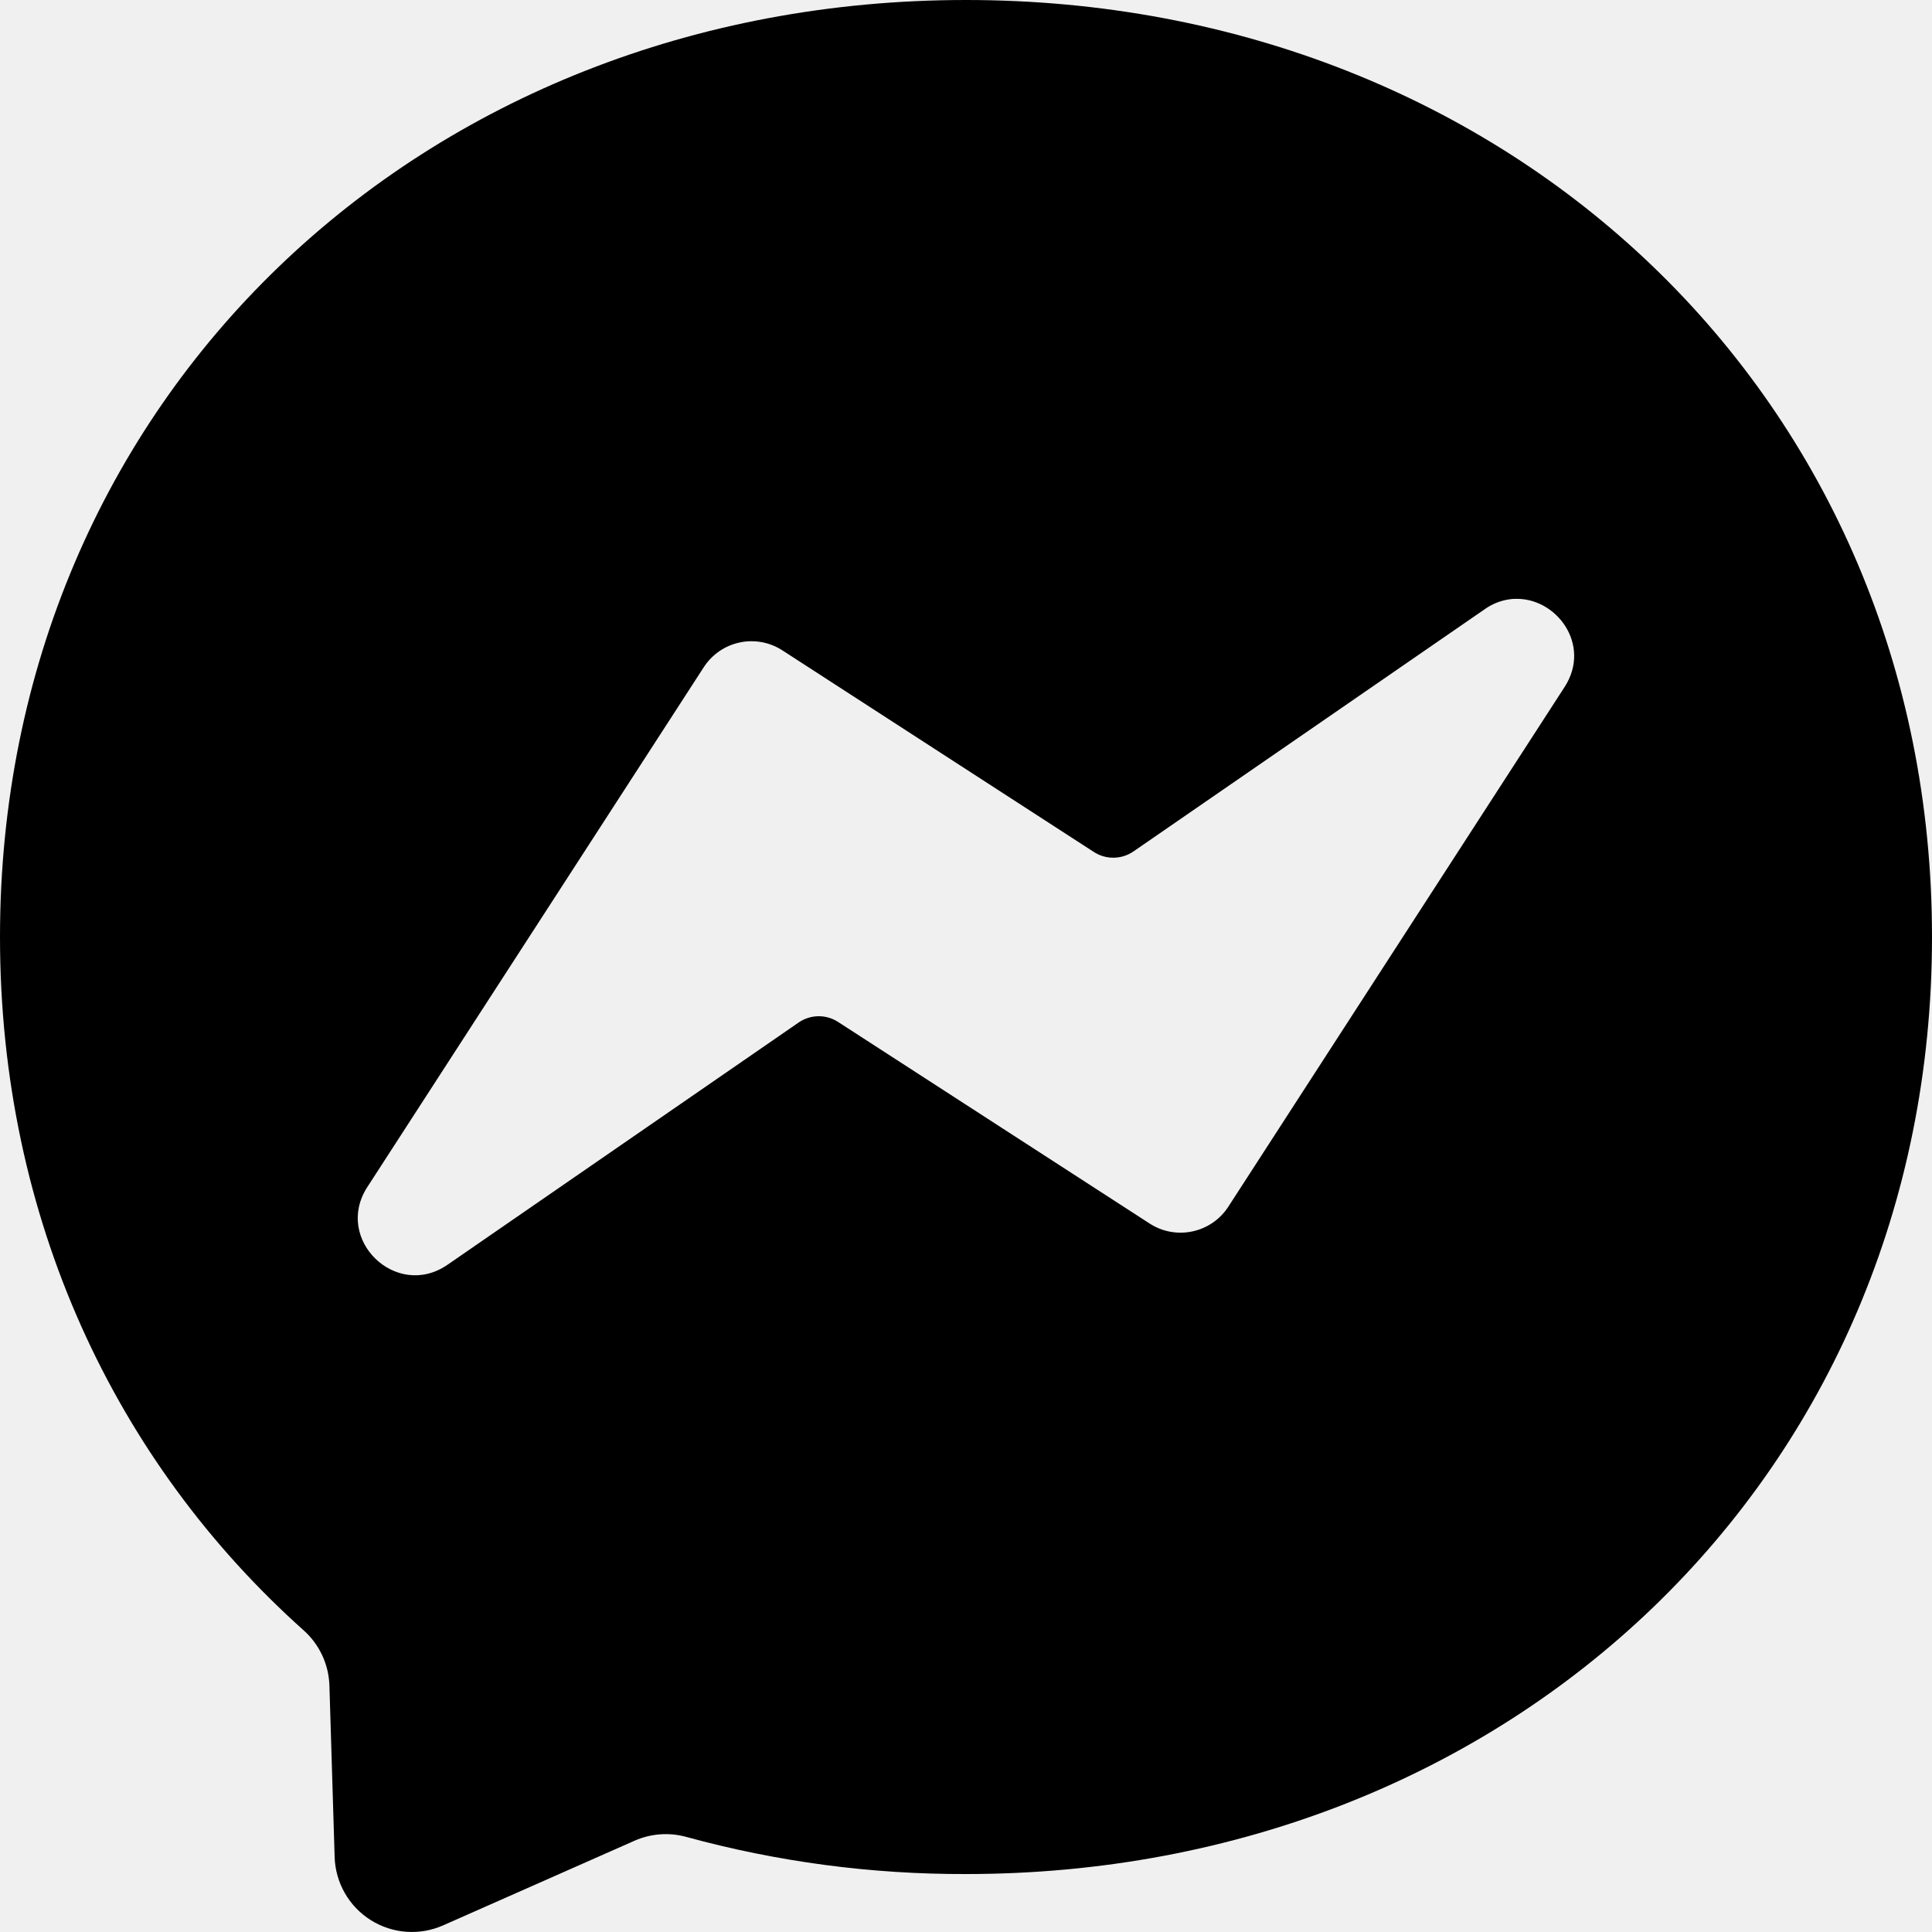
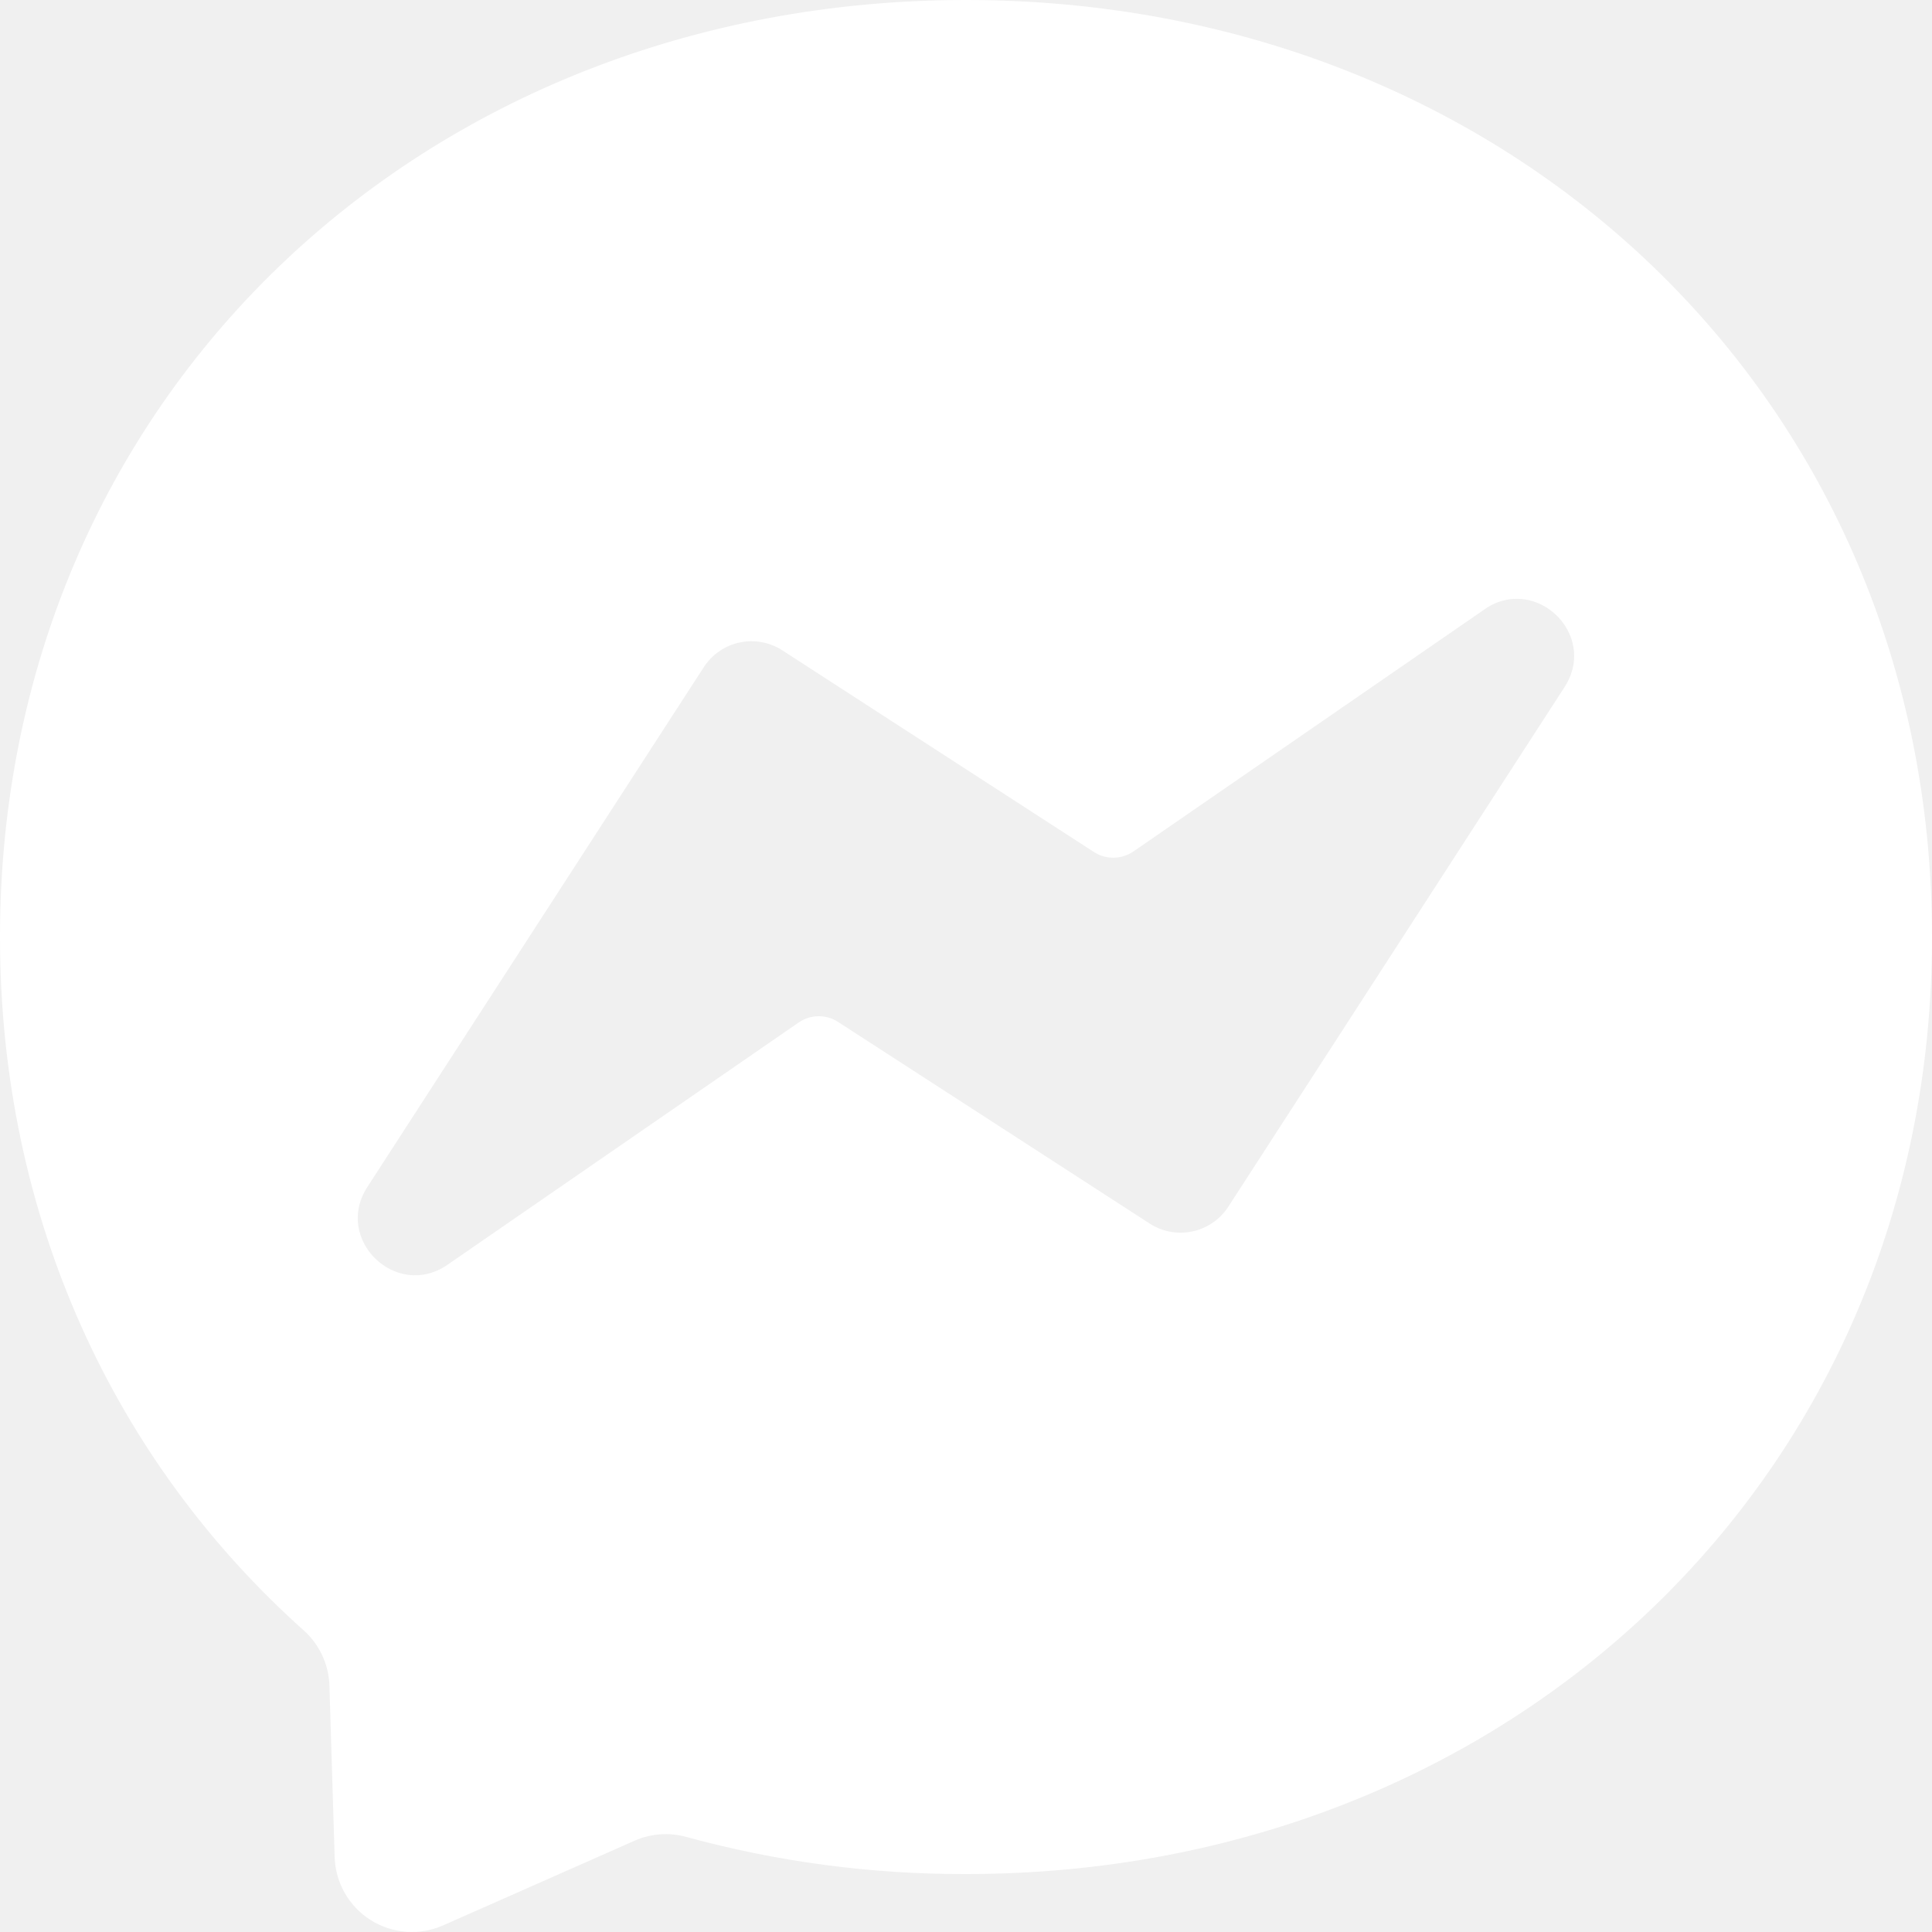
- <svg xmlns="http://www.w3.org/2000/svg" role="img" viewBox="0 0 24 24">
-   <path d="M12 0C5.24 0 0 4.952 0 11.64c0 3.499 1.434 6.521 3.769 8.61a.96.96 0 0 1 .323.683l.065 2.135a.96.96 0 0 0 1.347.85l2.381-1.053a.96.96 0 0 1 .641-.046A13 13 0 0 0 12 23.28c6.76 0 12-4.952 12-11.64S18.76 0 12 0m6.806 7.44c.522-.03.971.567.63 1.094l-4.178 6.457a.707.707 0 0 1-.977.208l-3.87-2.504a.44.44 0 0 0-.49.007l-4.363 3.01c-.637.438-1.415-.317-.995-.966l4.179-6.457a.706.706 0 0 1 .977-.21l3.87 2.505c.15.097.344.094.491-.007l4.362-3.008a.7.7 0 0 1 .364-.13" />
+ <svg xmlns="http://www.w3.org/2000/svg" role="img" viewBox="0 0 24 24" fill="#FFFFFF">
+   <path fill="#FFFFFF" d="M12 0C5.24 0 0 4.952 0 11.64c0 3.499 1.434 6.521 3.769 8.61a.96.96 0 0 1 .323.683l.065 2.135a.96.96 0 0 0 1.347.85l2.381-1.053a.96.96 0 0 1 .641-.046A13 13 0 0 0 12 23.28c6.76 0 12-4.952 12-11.64S18.76 0 12 0m6.806 7.44c.522-.03.971.567.63 1.094l-4.178 6.457a.707.707 0 0 1-.977.208l-3.87-2.504a.44.44 0 0 0-.49.007l-4.363 3.01c-.637.438-1.415-.317-.995-.966l4.179-6.457a.706.706 0 0 1 .977-.21l3.87 2.505c.15.097.344.094.491-.007l4.362-3.008a.7.7 0 0 1 .364-.13" />
</svg>
